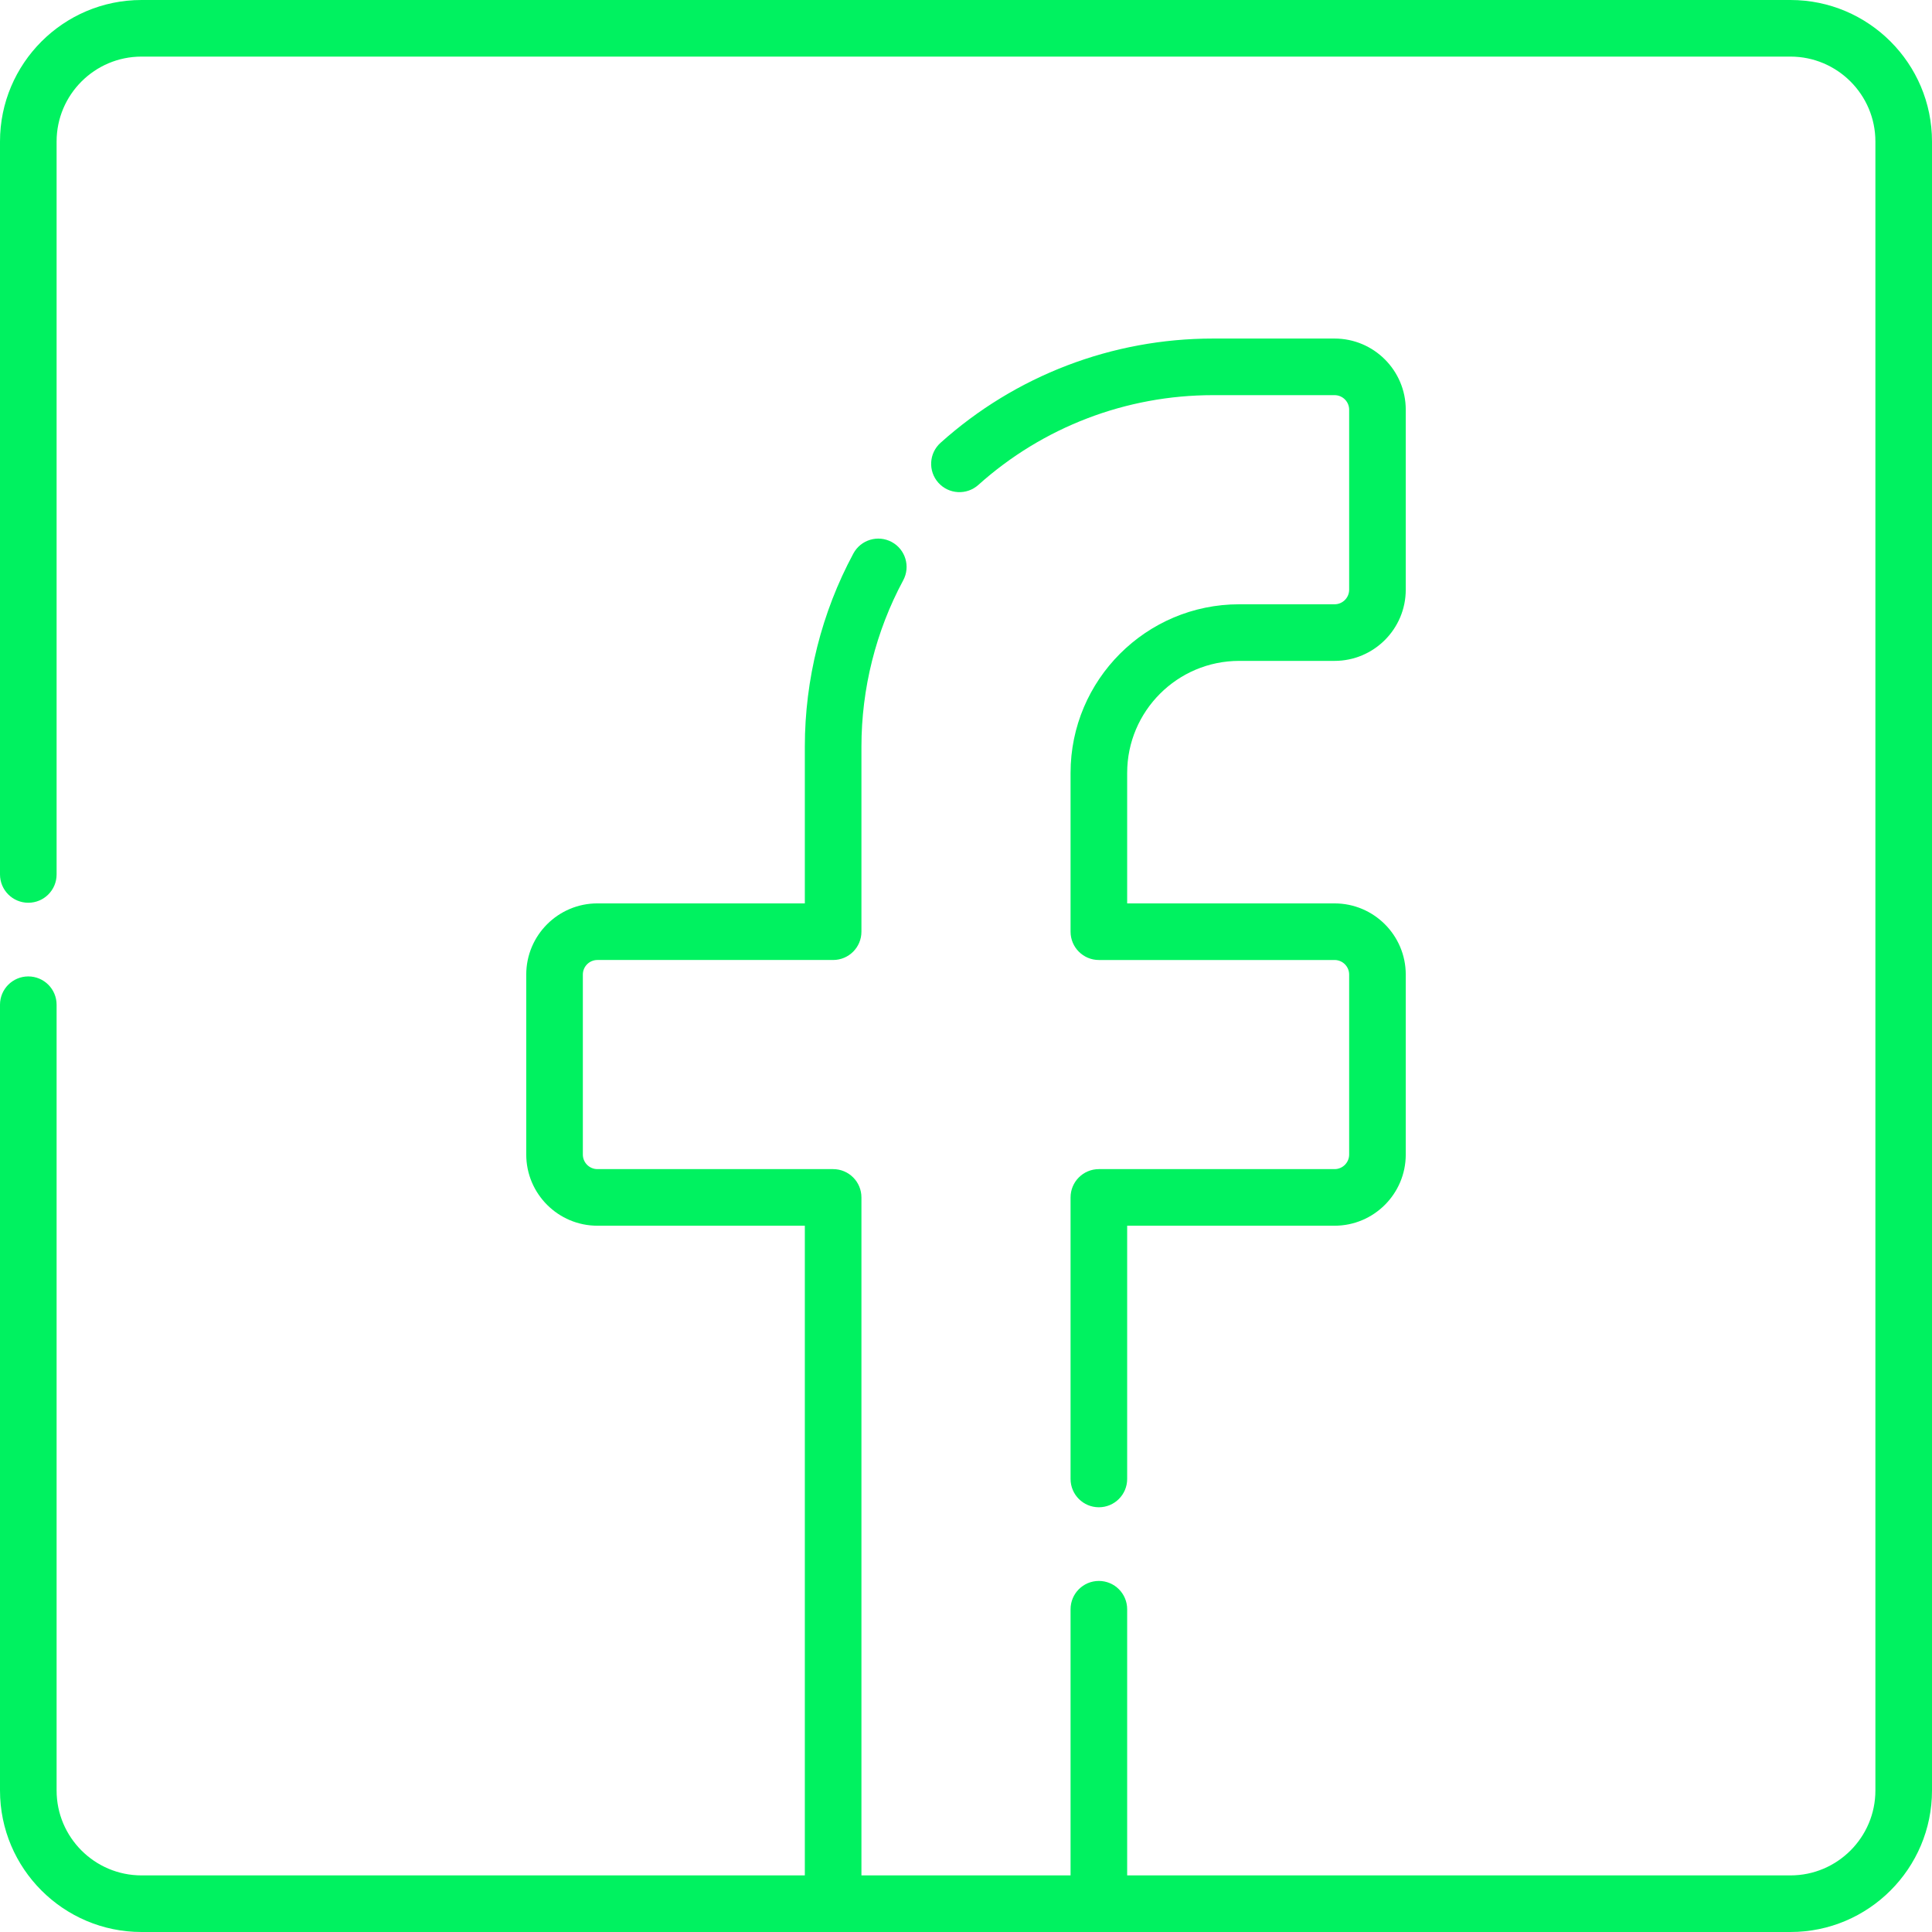
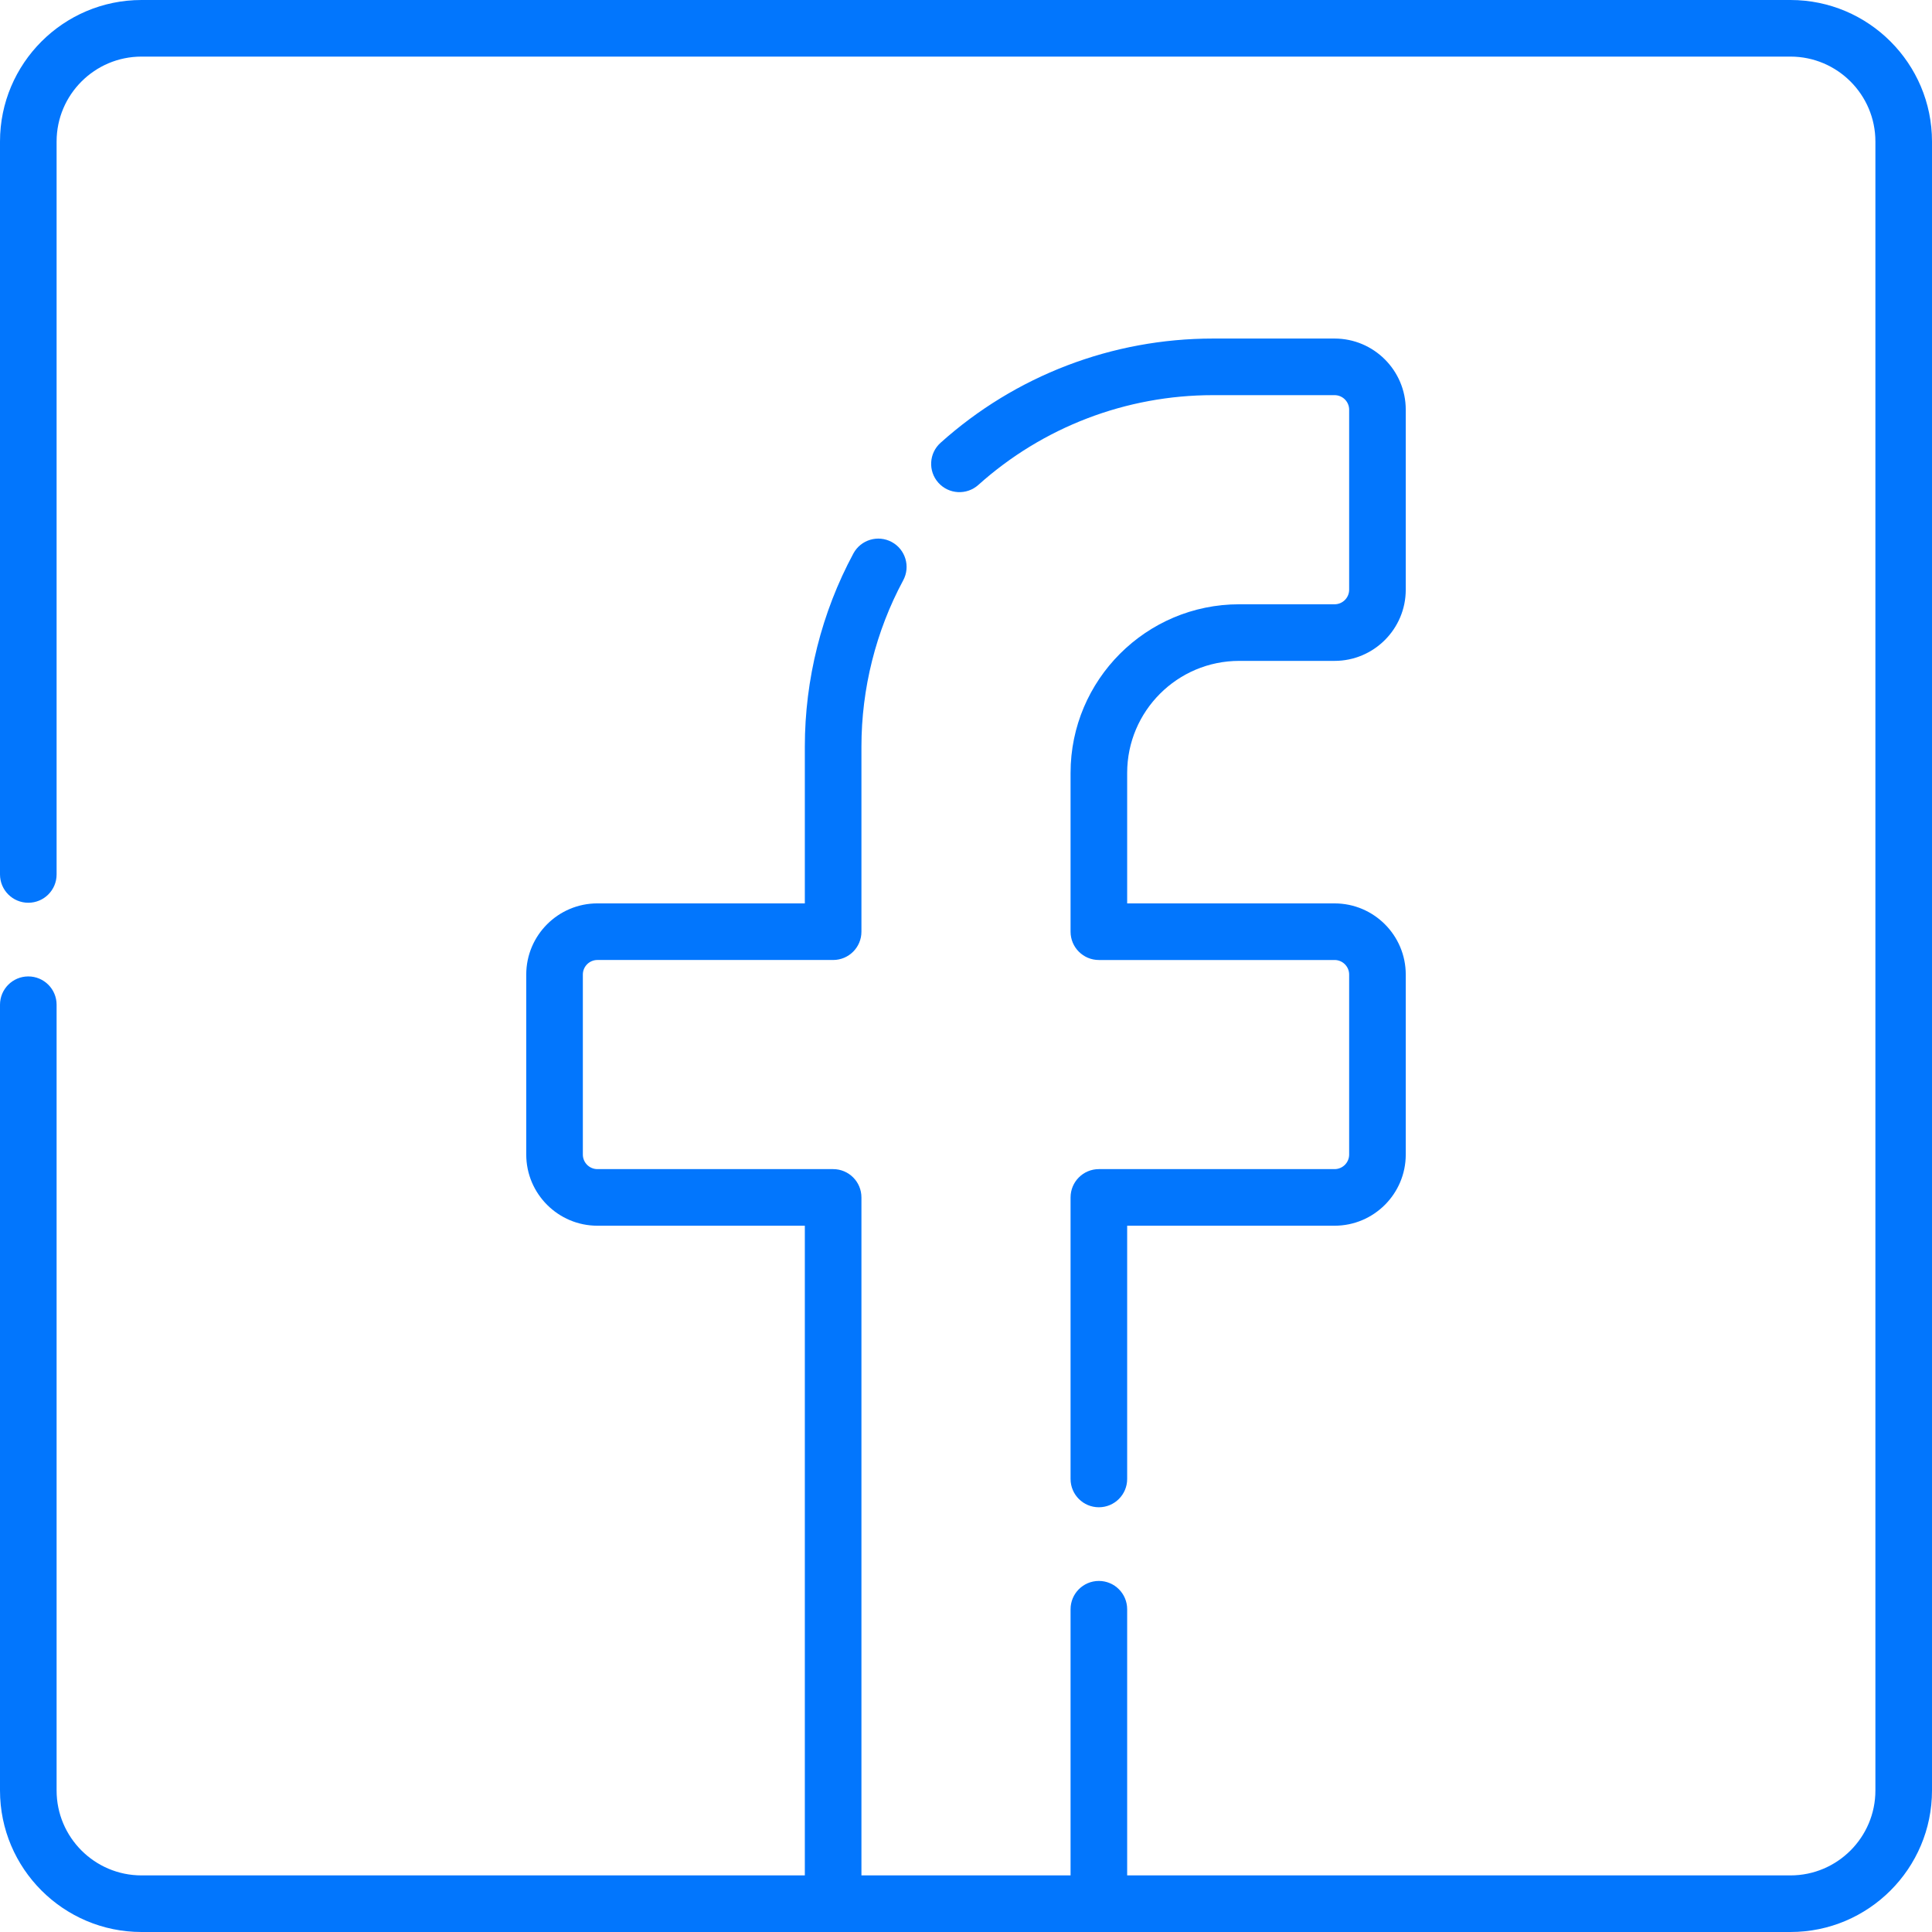
<svg xmlns="http://www.w3.org/2000/svg" width="512" height="512" viewBox="0 0 512 512" fill="none">
-   <path d="M328.398 175.141H353.68C364.078 175.141 372.539 166.68 372.539 156.281V108.574C372.539 98.18 364.078 89.719 353.68 89.719H321.445C294.754 89.719 269.113 99.527 249.258 117.344C246.172 120.109 245.914 124.848 248.68 127.934C251.445 131.016 256.187 131.273 259.273 128.508C276.375 113.168 298.457 104.719 321.445 104.719H353.68C355.809 104.719 357.539 106.449 357.539 108.574V156.281C357.539 158.406 355.809 160.141 353.68 160.141H328.398C303.758 160.141 283.711 180.184 283.711 204.824V246.91C283.711 251.051 287.066 254.41 291.211 254.41H353.68C355.809 254.41 357.539 256.141 357.539 258.266V305.973C357.539 308.098 355.809 309.828 353.68 309.828H291.211C287.066 309.828 283.711 313.188 283.711 317.328V391.941C283.711 396.086 287.066 399.441 291.211 399.441C295.352 399.441 298.711 396.086 298.711 391.941V324.828H353.68C364.078 324.828 372.539 316.371 372.539 305.973V258.266C372.539 247.867 364.078 239.41 353.68 239.41H298.711V204.824C298.711 188.457 312.027 175.141 328.398 175.141Z" fill="#00F260" />
-   <path d="M474.5 0H37.5C16.82 0 0 16.82 0 37.5V231.738C0 235.883 3.359 239.238 7.5 239.238C11.641 239.238 15 235.883 15 231.738V37.5C15 25.094 25.094 15 37.5 15H474.5C486.906 15 497 25.094 497 37.5V474.5C497 486.906 486.906 497 474.5 497H298.711V426.465C298.711 422.32 295.352 418.965 291.211 418.965C287.066 418.965 283.711 422.32 283.711 426.465V497H228.289V317.328C228.289 313.188 224.934 309.828 220.789 309.828H158.32C156.191 309.828 154.461 308.098 154.461 305.969V258.266C154.461 256.137 156.191 254.406 158.32 254.406H220.789C224.934 254.406 228.289 251.051 228.289 246.906V197.875C228.289 182.492 232.117 167.25 239.359 153.793C241.324 150.145 239.961 145.598 236.312 143.633C232.664 141.672 228.117 143.035 226.152 146.684C217.738 162.316 213.289 180.02 213.289 197.871V239.406H158.32C147.922 239.406 139.461 247.863 139.461 258.266V305.969C139.461 316.367 147.922 324.828 158.32 324.828H213.289V497H37.5C25.094 497 15 486.906 15 474.5V266.262C15 262.117 11.641 258.762 7.5 258.762C3.359 258.762 0 262.117 0 266.262V474.5C0 495.18 16.82 512 37.5 512H474.5C495.18 512 512 495.18 512 474.5V37.5C512 16.82 495.18 0 474.5 0Z" fill="#00F260" />
+   <path d="M328.398 175.141H353.68C364.078 175.141 372.539 166.68 372.539 156.281V108.574C372.539 98.18 364.078 89.719 353.68 89.719H321.445C294.754 89.719 269.113 99.527 249.258 117.344C246.172 120.109 245.914 124.848 248.68 127.934C251.445 131.016 256.187 131.273 259.273 128.508C276.375 113.168 298.457 104.719 321.445 104.719H353.68C355.809 104.719 357.539 106.449 357.539 108.574V156.281C357.539 158.406 355.809 160.141 353.68 160.141H328.398C303.758 160.141 283.711 180.184 283.711 204.824V246.91C283.711 251.051 287.066 254.41 291.211 254.41H353.68C355.809 254.41 357.539 256.141 357.539 258.266V305.973C357.539 308.098 355.809 309.828 353.68 309.828H291.211C287.066 309.828 283.711 313.188 283.711 317.328V391.941C283.711 396.086 287.066 399.441 291.211 399.441C295.352 399.441 298.711 396.086 298.711 391.941V324.828H353.68C364.078 324.828 372.539 316.371 372.539 305.973V258.266C372.539 247.867 364.078 239.41 353.68 239.41H298.711V204.824C298.711 188.457 312.027 175.141 328.398 175.141Z" fill="#0276FD" />
+   <path d="M474.5 0H37.5C16.82 0 0 16.82 0 37.5V231.738C0 235.883 3.359 239.238 7.5 239.238C11.641 239.238 15 235.883 15 231.738V37.5C15 25.094 25.094 15 37.5 15H474.5C486.906 15 497 25.094 497 37.5V474.5C497 486.906 486.906 497 474.5 497H298.711V426.465C298.711 422.32 295.352 418.965 291.211 418.965C287.066 418.965 283.711 422.32 283.711 426.465V497H228.289V317.328C228.289 313.188 224.934 309.828 220.789 309.828H158.32C156.191 309.828 154.461 308.098 154.461 305.969V258.266C154.461 256.137 156.191 254.406 158.32 254.406H220.789C224.934 254.406 228.289 251.051 228.289 246.906V197.875C228.289 182.492 232.117 167.25 239.359 153.793C241.324 150.145 239.961 145.598 236.312 143.633C232.664 141.672 228.117 143.035 226.152 146.684C217.738 162.316 213.289 180.02 213.289 197.871V239.406H158.32C147.922 239.406 139.461 247.863 139.461 258.266V305.969C139.461 316.367 147.922 324.828 158.32 324.828H213.289V497H37.5C25.094 497 15 486.906 15 474.5V266.262C15 262.117 11.641 258.762 7.5 258.762C3.359 258.762 0 262.117 0 266.262V474.5C0 495.18 16.82 512 37.5 512H474.5C495.18 512 512 495.18 512 474.5V37.5C512 16.82 495.18 0 474.5 0Z" fill="#0276FD" />
</svg>
